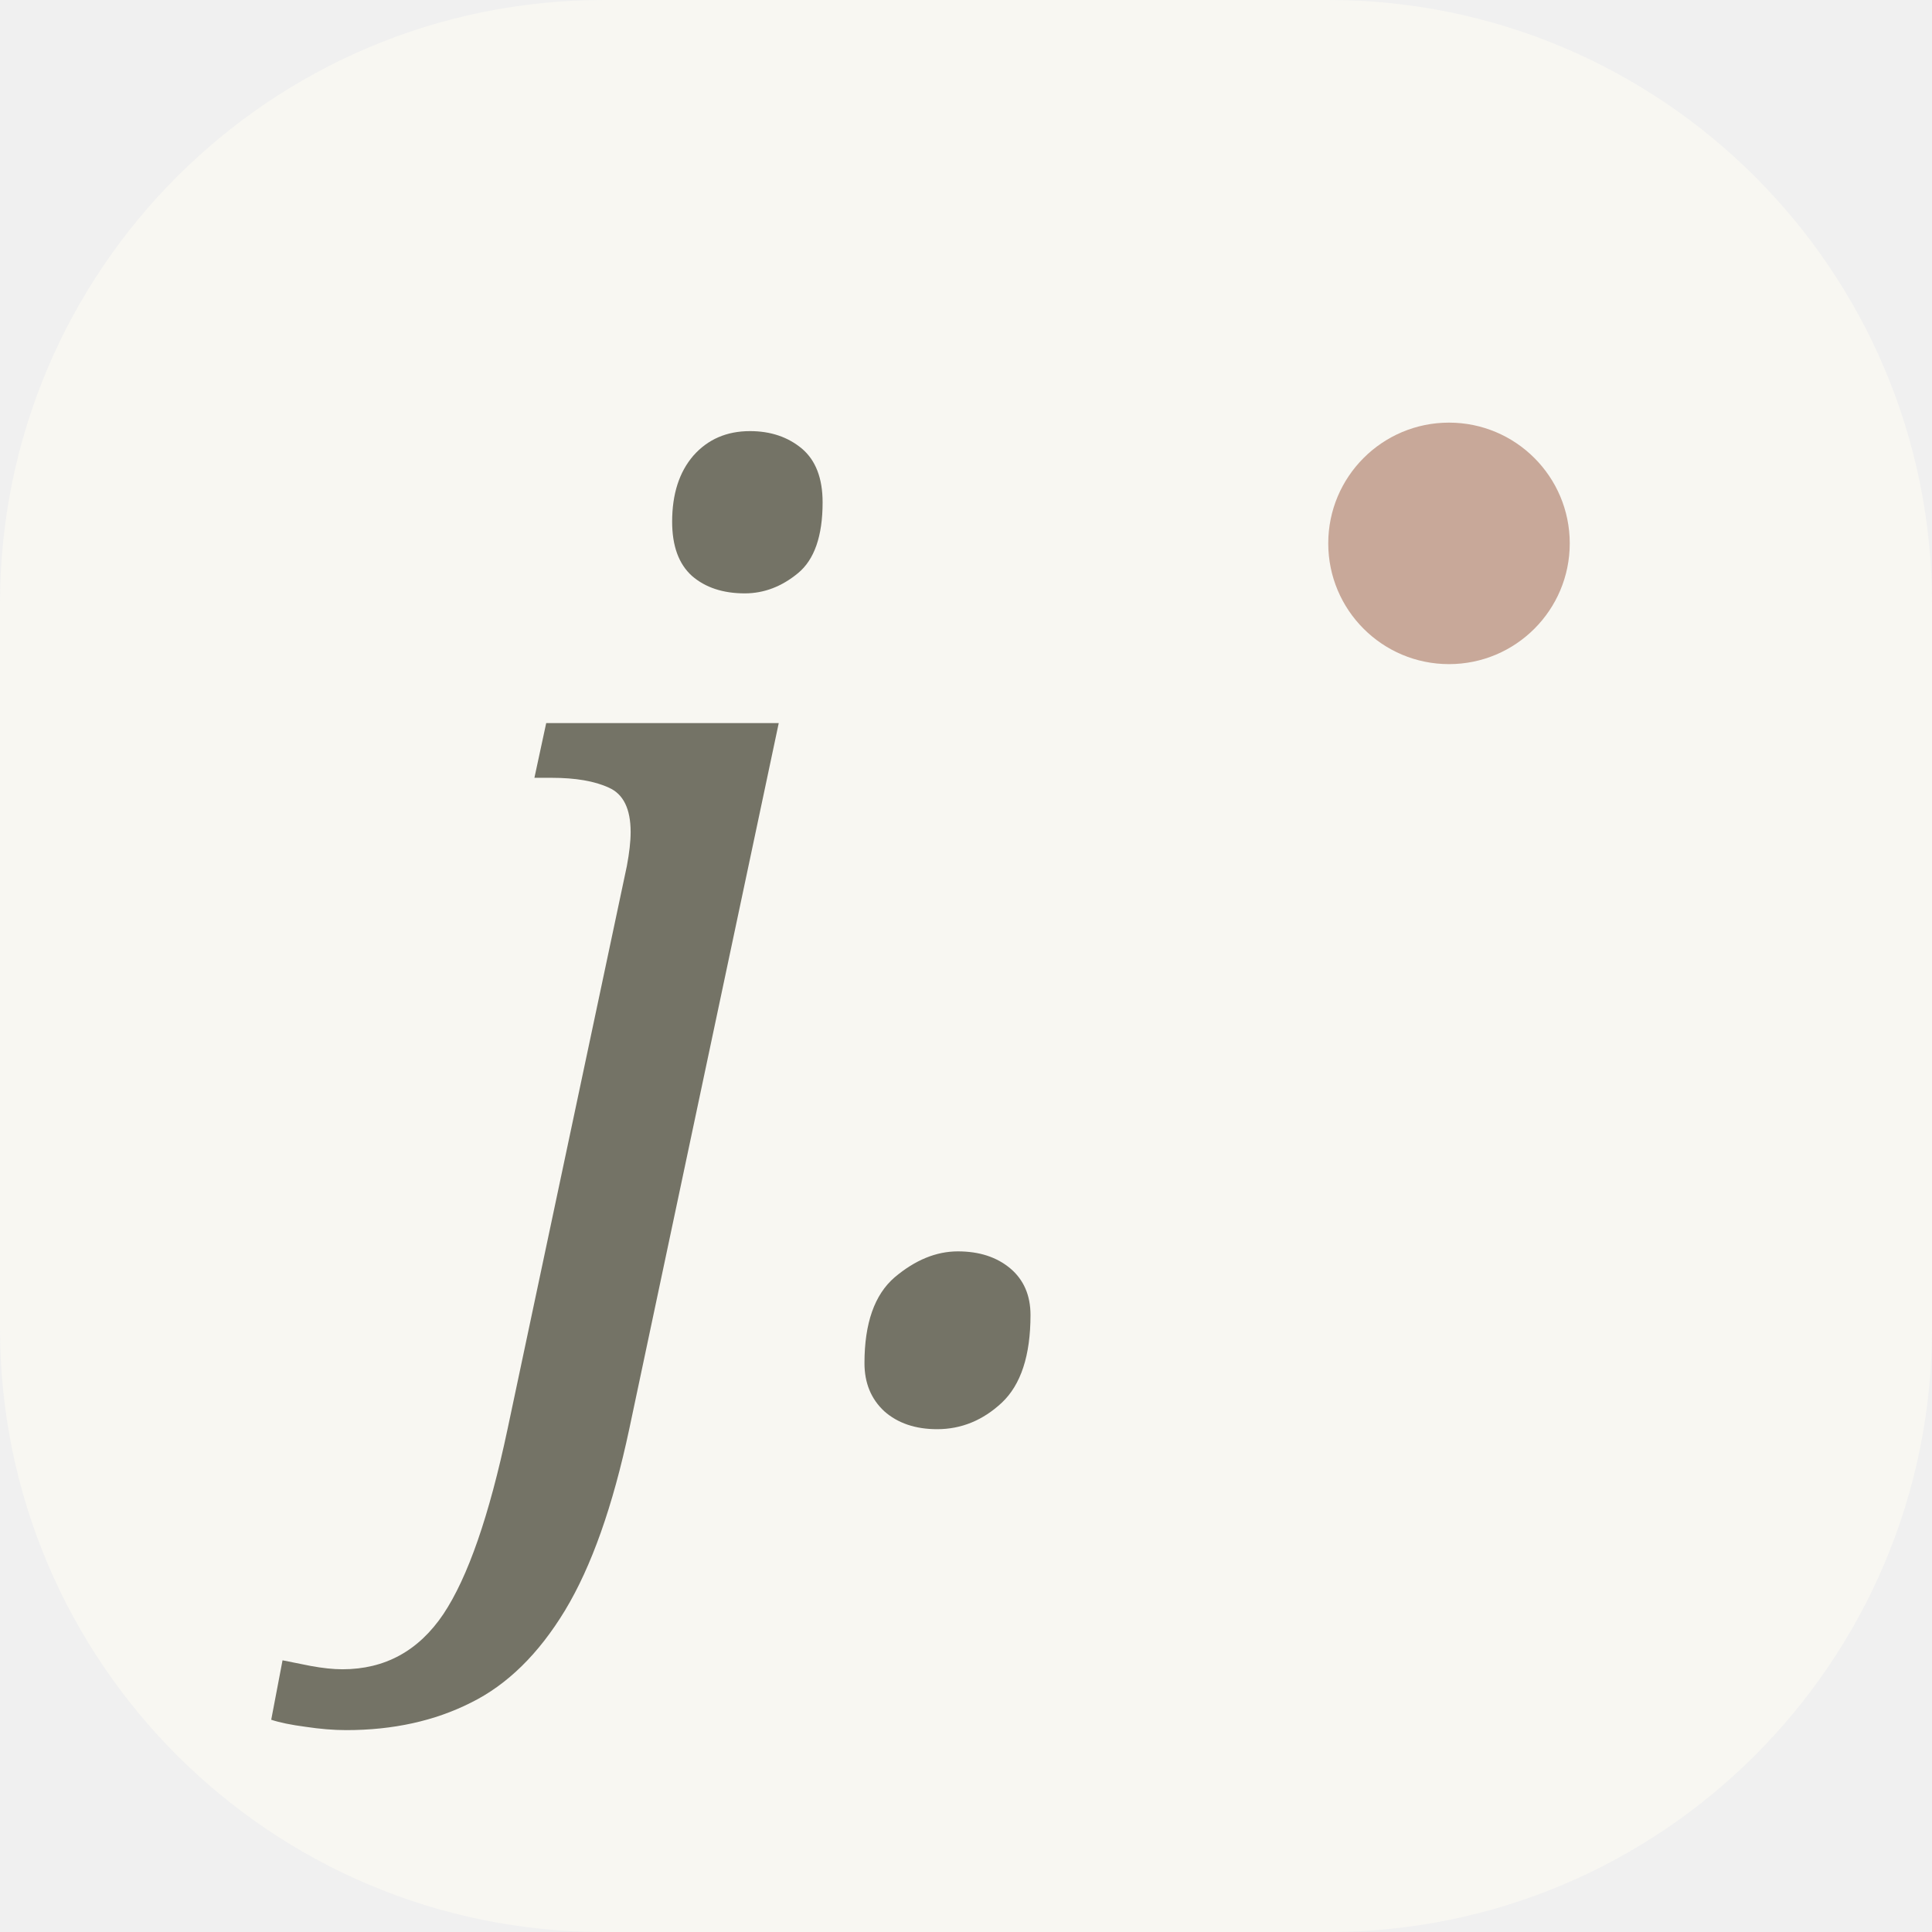
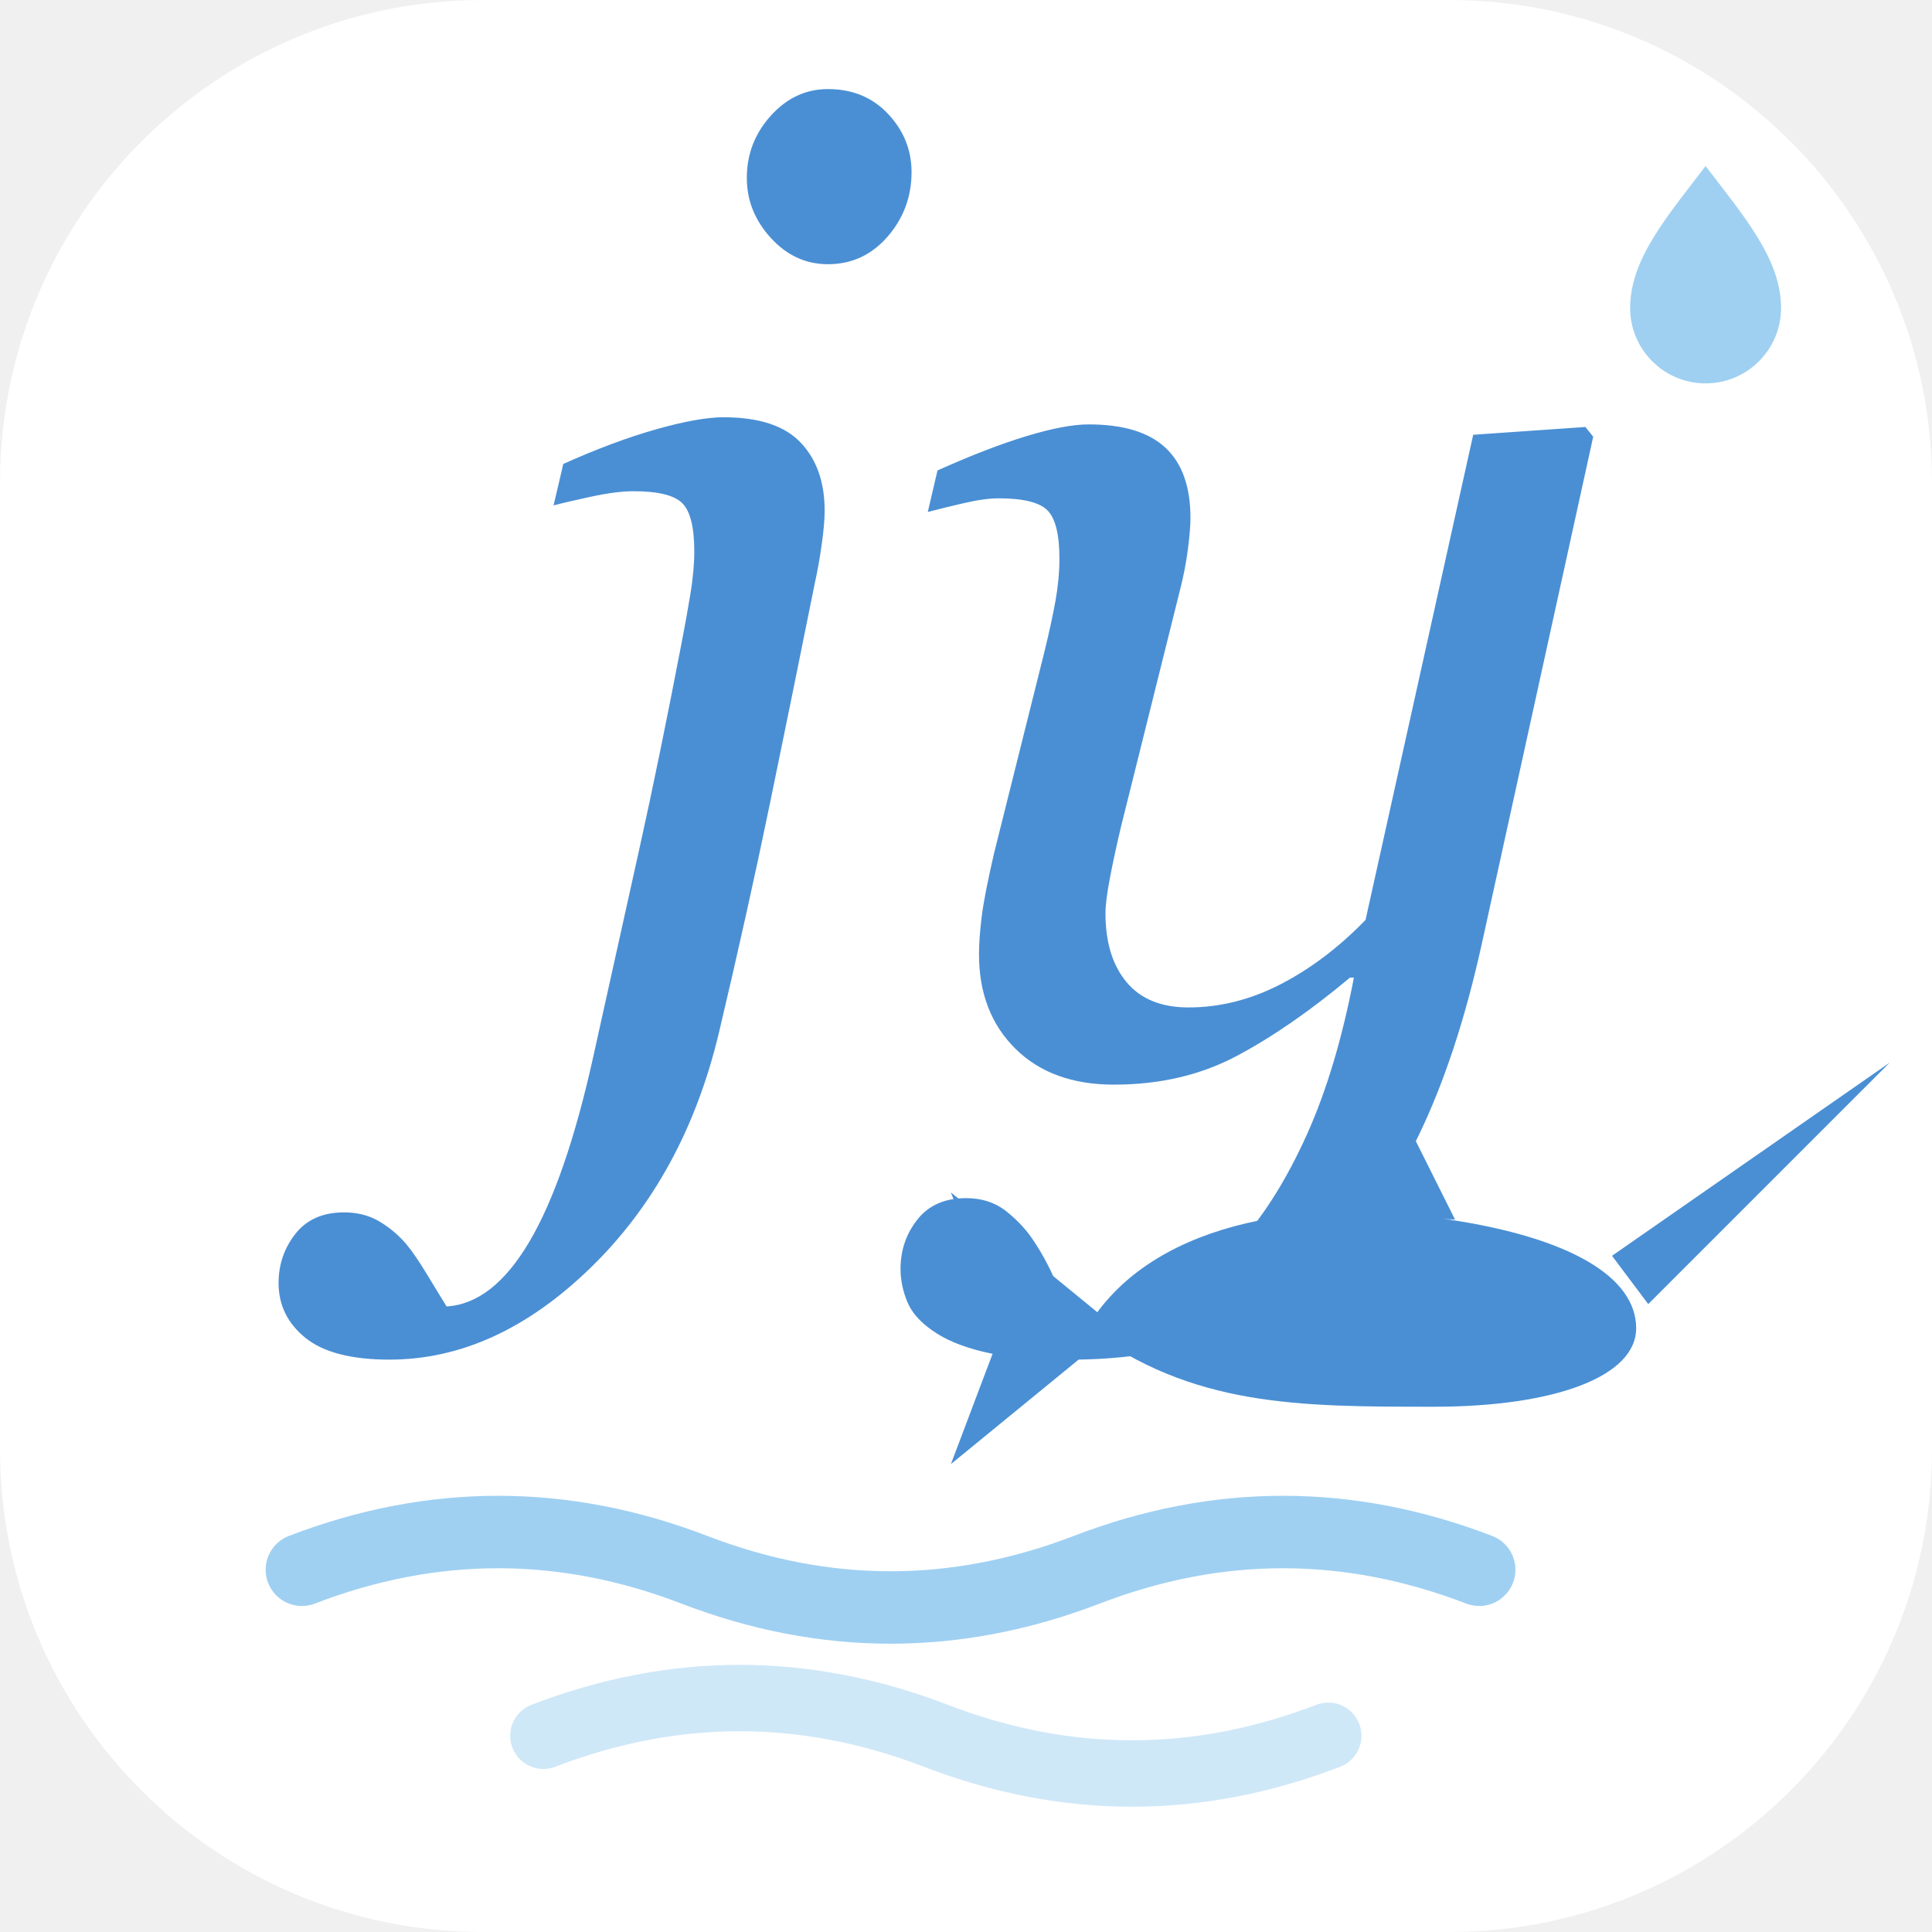
<svg xmlns="http://www.w3.org/2000/svg" viewBox="0 0 64 64">
-   <rect width="64" height="64" rx="20" fill="#f8f7f2" />
-   <text x="15" y="47" fill="#747366" font-family="Georgia,serif" font-size="43" font-style="italic">j.</text>
-   <circle cx="48" cy="18" r="4" fill="#c8a899" />
+   <rect width="64" height="64" rx="16" fill="#ffffff" />
+   <path transform="translate(16.64 35.50) scale(1.1)" fill="#4a8fd4" d="M9.707-16.895Q9.707-16.504 9.619-15.879Q9.531-15.254 9.414-14.727Q8.730-11.328 8.057-8.066Q7.383-4.805 6.523-1.172Q5.488 3.164 2.646 5.918Q-0.195 8.672-3.398 8.672Q-5.117 8.672-5.928 8.018Q-6.738 7.363-6.738 6.367Q-6.738 5.527-6.230 4.883Q-5.723 4.238-4.766 4.238Q-4.160 4.238-3.701 4.512Q-3.242 4.785-2.891 5.195Q-2.617 5.527-2.275 6.094Q-1.934 6.660-1.680 7.070Q-0.293 6.992 0.811 5.127Q1.914 3.262 2.734-0.430Q3.535-4.043 4.131-6.729Q4.727-9.414 5.391-12.871Q5.547-13.672 5.664-14.385Q5.781-15.098 5.781-15.664Q5.781-16.758 5.420-17.119Q5.059-17.480 3.945-17.480Q3.438-17.480 2.666-17.314Q1.895-17.148 1.543-17.051L1.836-18.301Q3.359-18.984 4.639-19.346Q5.918-19.707 6.660-19.707Q8.262-19.707 8.984-18.945Q9.707-18.184 9.707-16.895M12.324-27.090Q12.324-25.977 11.602-25.146Q10.879-24.316 9.805-24.316Q8.809-24.316 8.086-25.107Q7.363-25.898 7.363-26.914Q7.363-27.988 8.086-28.789Q8.809-29.590 9.805-29.590Q10.918-29.590 11.621-28.838Q12.324-28.086 12.324-27.090M25.645-2.832L25.527-2.832Q23.730-1.328 22.109-0.469Q20.488 0.391 18.418 0.391Q16.543 0.391 15.449-0.693Q14.355-1.777 14.355-3.535Q14.355-4.004 14.434-4.648Q14.512-5.293 14.805-6.562L16.328-12.656Q16.543-13.535 16.660-14.189Q16.777-14.844 16.777-15.449Q16.777-16.543 16.416-16.904Q16.055-17.266 14.941-17.266Q14.512-17.266 13.848-17.109Q13.184-16.953 12.813-16.855L13.105-18.105Q14.629-18.789 15.791-19.141Q16.953-19.492 17.656-19.492Q19.219-19.492 19.971-18.789Q20.723-18.086 20.723-16.680Q20.723-16.328 20.645-15.723Q20.566-15.117 20.410-14.512L18.633-7.383Q18.438-6.562 18.301-5.850Q18.164-5.137 18.164-4.766Q18.164-3.457 18.799-2.695Q19.434-1.934 20.664-1.934Q22.090-1.934 23.447-2.637Q24.805-3.340 25.996-4.570L29.238-19.180L32.617-19.414L32.852-19.121L29.492-3.828Q28.750-0.469 27.598 1.914Q26.445 4.297 24.902 5.762Q23.281 7.305 21.406 7.988Q19.531 8.672 17.129 8.672Q15.469 8.672 14.492 8.438Q13.516 8.203 12.949 7.793Q12.383 7.402 12.188 6.914Q11.992 6.426 11.992 5.938Q11.992 5.098 12.500 4.453Q13.008 3.809 13.965 3.809Q14.688 3.809 15.195 4.219Q15.703 4.629 16.016 5.117Q16.367 5.645 16.660 6.309Q16.953 6.973 17.129 7.363L17.598 7.363Q18.711 7.363 19.951 6.816Q21.191 6.270 22.227 5.117Q23.340 3.867 24.229 1.895Q25.117-0.078 25.645-2.832" />
+   <path d="M56.5 5.5 C57.8 7.2 59 8.6 59 10.2 A2.5 2.5 0 0 1 54 10.2 C54 8.6 55.2 7.2 56.5 5.5 Z" fill="#9fd0f2" />
+   <path fill="#4a8fd4" d="M36 44 C38 40.6 43 39.6 48 40.4 C52 41 54.2 42.3 54.2 44 C54.2 45.6 51.5 46.6 47.5 46.6 C43 46.6 39.5 46.6 36 44 Z" />
+   <path fill="#4a8fd4" d="M53.4 41.6 L62.6 35.2 L54.6 43.2 Z" />
+   <path fill="#4a8fd4" d="M37 44 L31.5 39.5 L33.2 44 L31.5 48.5 Z" />
+   <path fill="#4a8fd4" d="M44 40.2 L46.2 36.4 L48.2 40.4 Z" />
+   <path d="M10 52 Q16.5 49.5 23 52 T36 52 T49 52" fill="none" stroke="#9fd0f2" stroke-width="2.4" stroke-linecap="round" />
+   <path d="M18 57.5 Q24.5 55 31 57.5 T44 57.5" fill="none" stroke="#cfe8f8" stroke-width="2.2" stroke-linecap="round" />
</svg>
